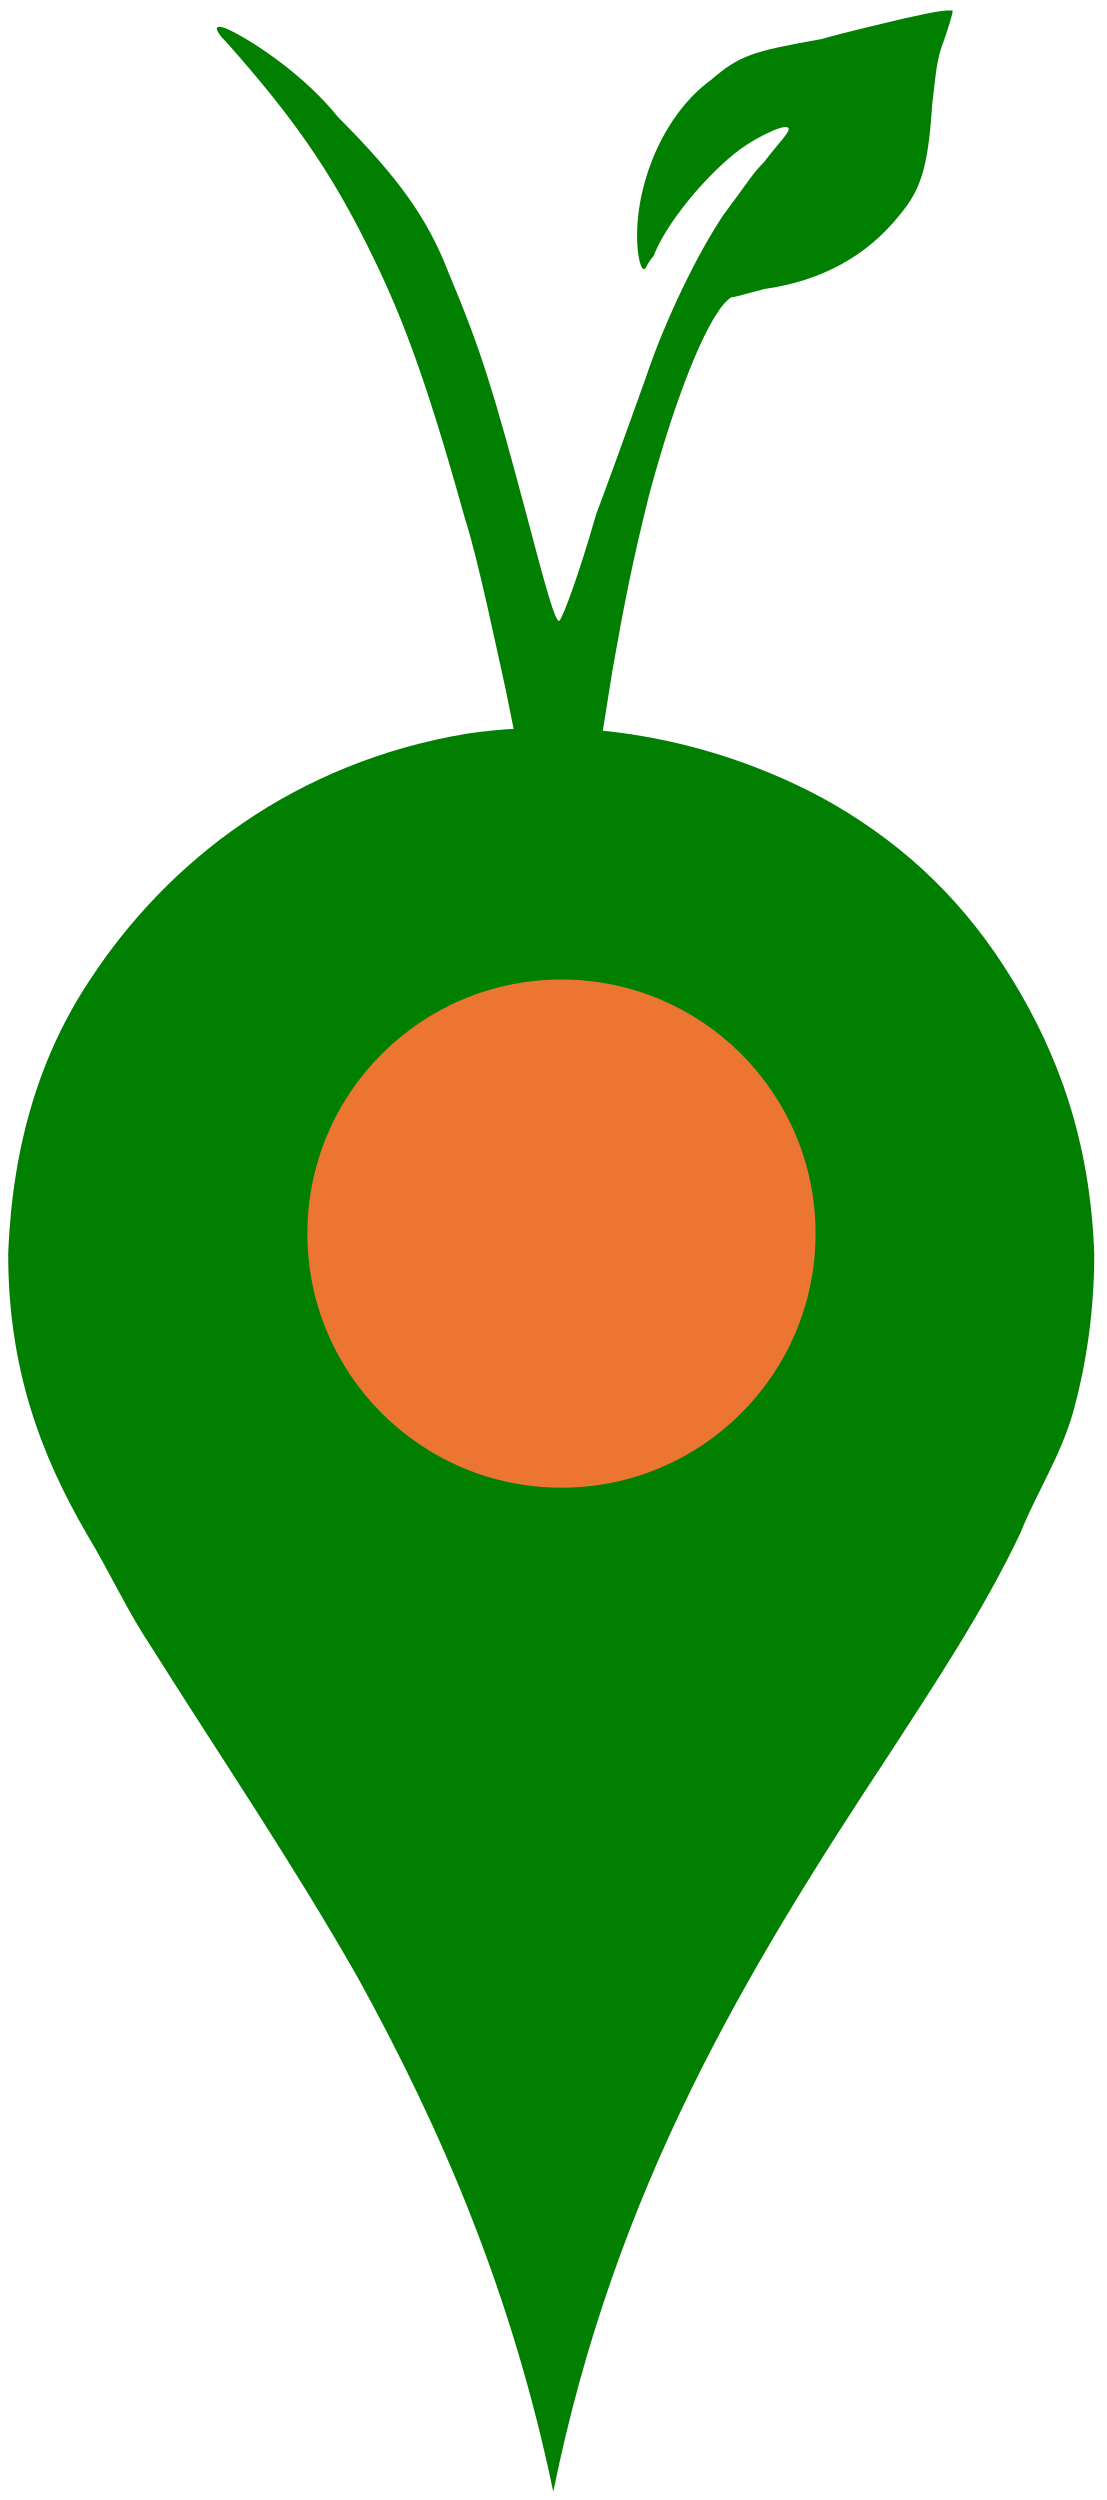
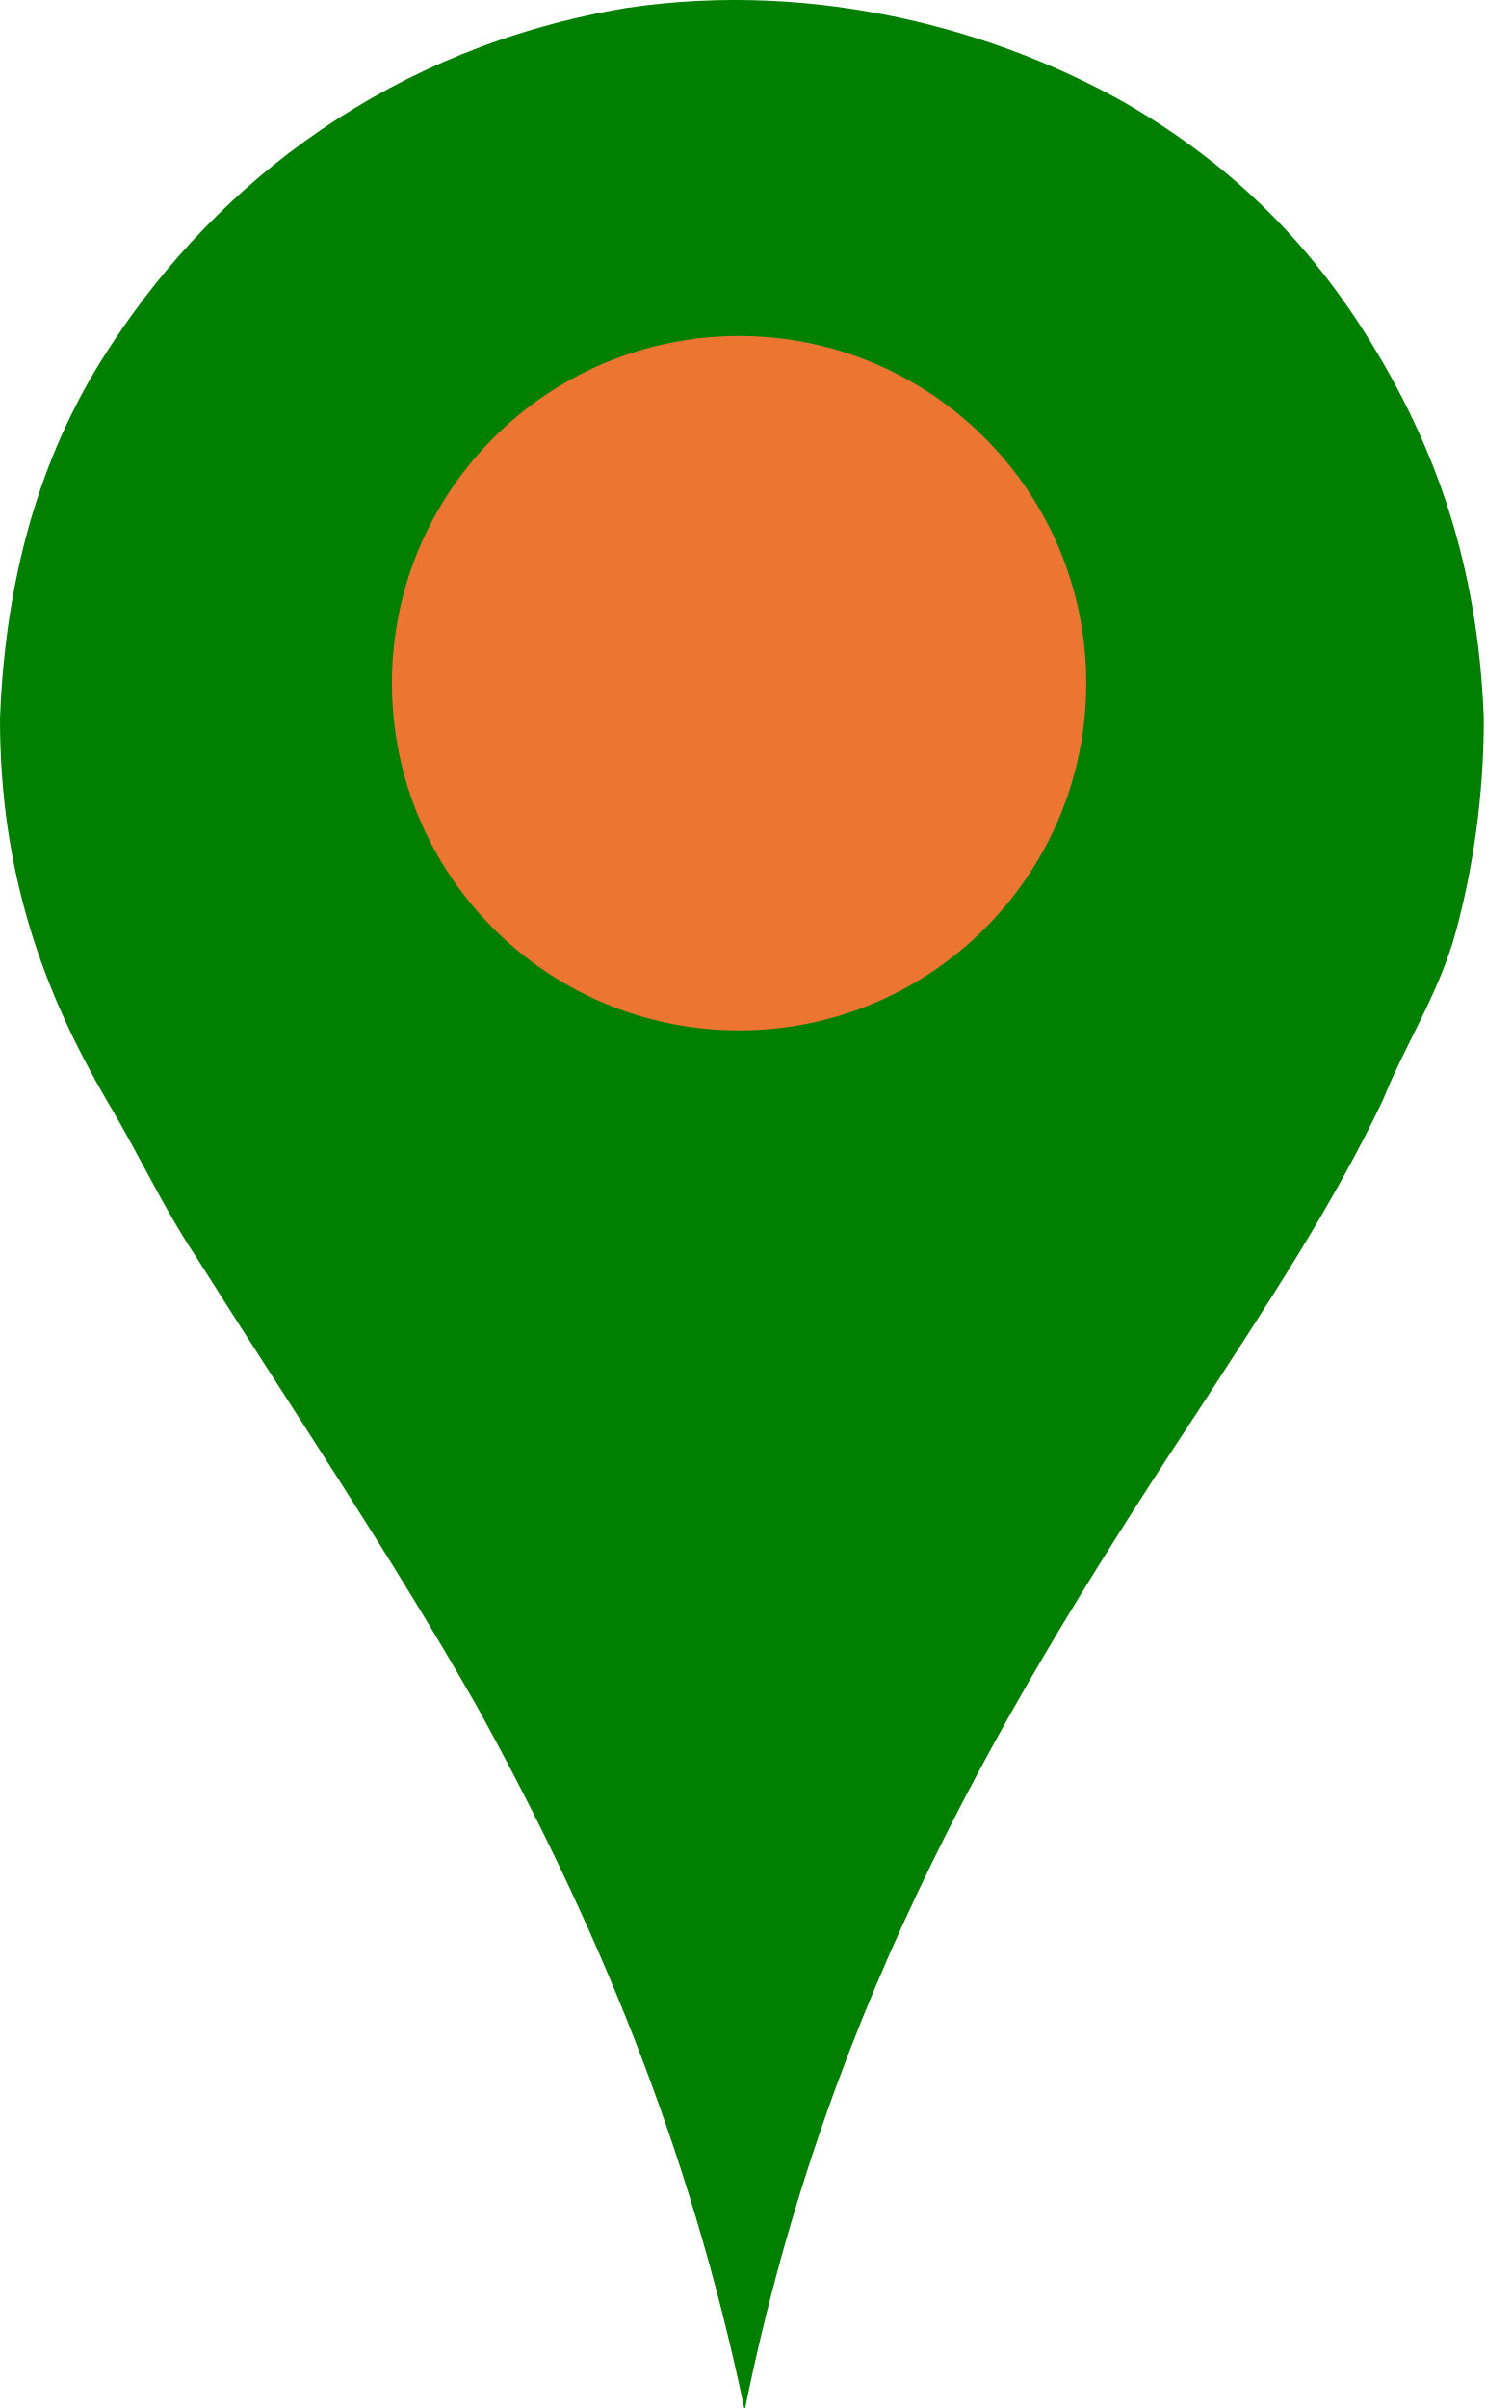
- <svg xmlns="http://www.w3.org/2000/svg" width="27px" height="61px" viewBox="0 0 27 61" version="1.1">
-   <defs />
+ <svg xmlns="http://www.w3.org/2000/svg" width="27px" height="43px" viewBox="0 0 27 43" version="1.1">
  <g id="Page-1" stroke="none" stroke-width="1" fill="none" fill-rule="evenodd">
-     <g id="vegan" transform="translate(0, -1)">
-       <g id="Layer_8">
-         <g id="vegetarian-mark_1_" transform="translate(5.244508, 0.342385)" fill="#017F00">
-           <g id="Group_3_" transform="translate(9, 10.51098) scale(1, -1) translate(-9, -10.51098) translate(0, 0.510981)">
-             <path d="M16.8,19.4 C16.4,19.3 15.5,19.1 14.8,18.9 C13.1,18.6 12.8,18.5 12.1,17.9 C11,17.1 10.3,15.5 10.3,14.1 C10.3,13.6 10.4,13.2 10.5,13.3 C10.5,13.3 10.6,13.5 10.7,13.6 C11,14.4 12,15.6 12.8,16.2 C13.2,16.5 14,16.9 14,16.7 C14,16.6 13.7,16.3 13.4,15.9 C13.1,15.6 13,15.4 12.4,14.6 C11.8,13.7 11,12.1 10.5,10.6 C10,9.2 9.6,8.1 9.3,7.3 C8.9,5.9 8.5,4.8 8.4,4.7 C8.3,4.7 8.1,5.4 7.6,7.3 C6.8,10.3 6.5,11.3 5.7,13.2 C5.2,14.5 4.5,15.5 3,17 C2.2,18 1,18.8 0.4,19.1 C0,19.3 -0.1,19.2 0.3,18.8 C1.9,17 2.8,15.7 3.7,13.9 C4.5,12.3 5.1,10.8 6.1,7.2 C6.4,6.3 6.9,3.9 7.1,3 C7.3,2 7.5,1 7.6,0.8 C7.6,0.8 7.7,0.7 7.8,0.7 L9,0.7 C9.3,0.8 9.3,1 9.7,3.5 C10,5.2 10.2,6.2 10.6,7.8 C11.3,10.4 12.1,12.3 12.6,12.6 C12.7,12.6 13,12.7 13.4,12.8 C14.8,13 15.9,13.6 16.7,14.6 C17.2,15.2 17.4,15.7 17.5,17.3 C17.6,18.1 17.6,18.4 17.8,18.9 C17.9,19.2 18,19.5 18,19.6 C17.8,19.6 17.7,19.6 16.8,19.4 L16.8,19.4 L16.8,19.4 Z" id="Shape_3_" />
+     <g id="vegan_active">
+       <g id="Page-1">
+         <g id="vegan">
+           <g id="Layer_8">
+             <g id="Group_2_" fill="#017F00">
+               <path d="M13.3,43.04 C12.3,38.24 10.6,34.24 8.5,30.44 C6.9,27.64 5.2,25.14 3.5,22.44 C2.9,21.54 2.5,20.64 1.9,19.64 C0.8,17.74 0,15.64 0,12.84 C0.1,10.14 0.8,7.94 2,6.14 C3.9,3.24 7,0.84 11.2,0.14 C14.6,-0.36 17.8,0.54 20.1,1.84 C22,2.94 23.4,4.34 24.5,6.14 C25.6,7.94 26.4,10.04 26.5,12.84 C26.5,14.24 26.3,15.54 26,16.64 C25.7,17.74 25.1,18.64 24.7,19.64 C23.8,21.54 22.6,23.34 21.5,25.04 C18,30.34 14.8,35.64 13.3,43.04 L13.3,43.04 L13.3,43.04 L13.3,43.04 Z" id="Shape_2_" />
+             </g>
+             <circle id="Oval" fill="#ED7532" cx="13.2" cy="12.2" r="6.2" />
          </g>
        </g>
-         <g id="Group_2_" transform="translate(0, 18)" fill="#017F00">
-           <path d="M13.5,43.8 C12.5,39 10.8,35 8.7,31.2 C7.1,28.4 5.4,25.9 3.7,23.2 C3.1,22.3 2.7,21.4 2.1,20.4 C1,18.5 0.2,16.4 0.2,13.6 C0.3,10.9 1,8.7 2.2,6.9 C4.1,4 7.2,1.6 11.4,0.9 C14.8,0.4 18,1.3 20.3,2.6 C22.2,3.7 23.6,5.1 24.7,6.9 C25.8,8.7 26.6,10.8 26.7,13.6 C26.7,15 26.5,16.3 26.2,17.4 C25.9,18.5 25.3,19.4 24.9,20.4 C24,22.3 22.8,24.1 21.7,25.8 C18.2,31.1 15,36.4 13.5,43.8 L13.5,43.8 L13.5,43.8 Z" id="Shape_2_" />
-         </g>
-         <circle id="Oval" fill="#ED7532" cx="13.7" cy="31.1" r="6.2" />
      </g>
    </g>
  </g>
</svg>
